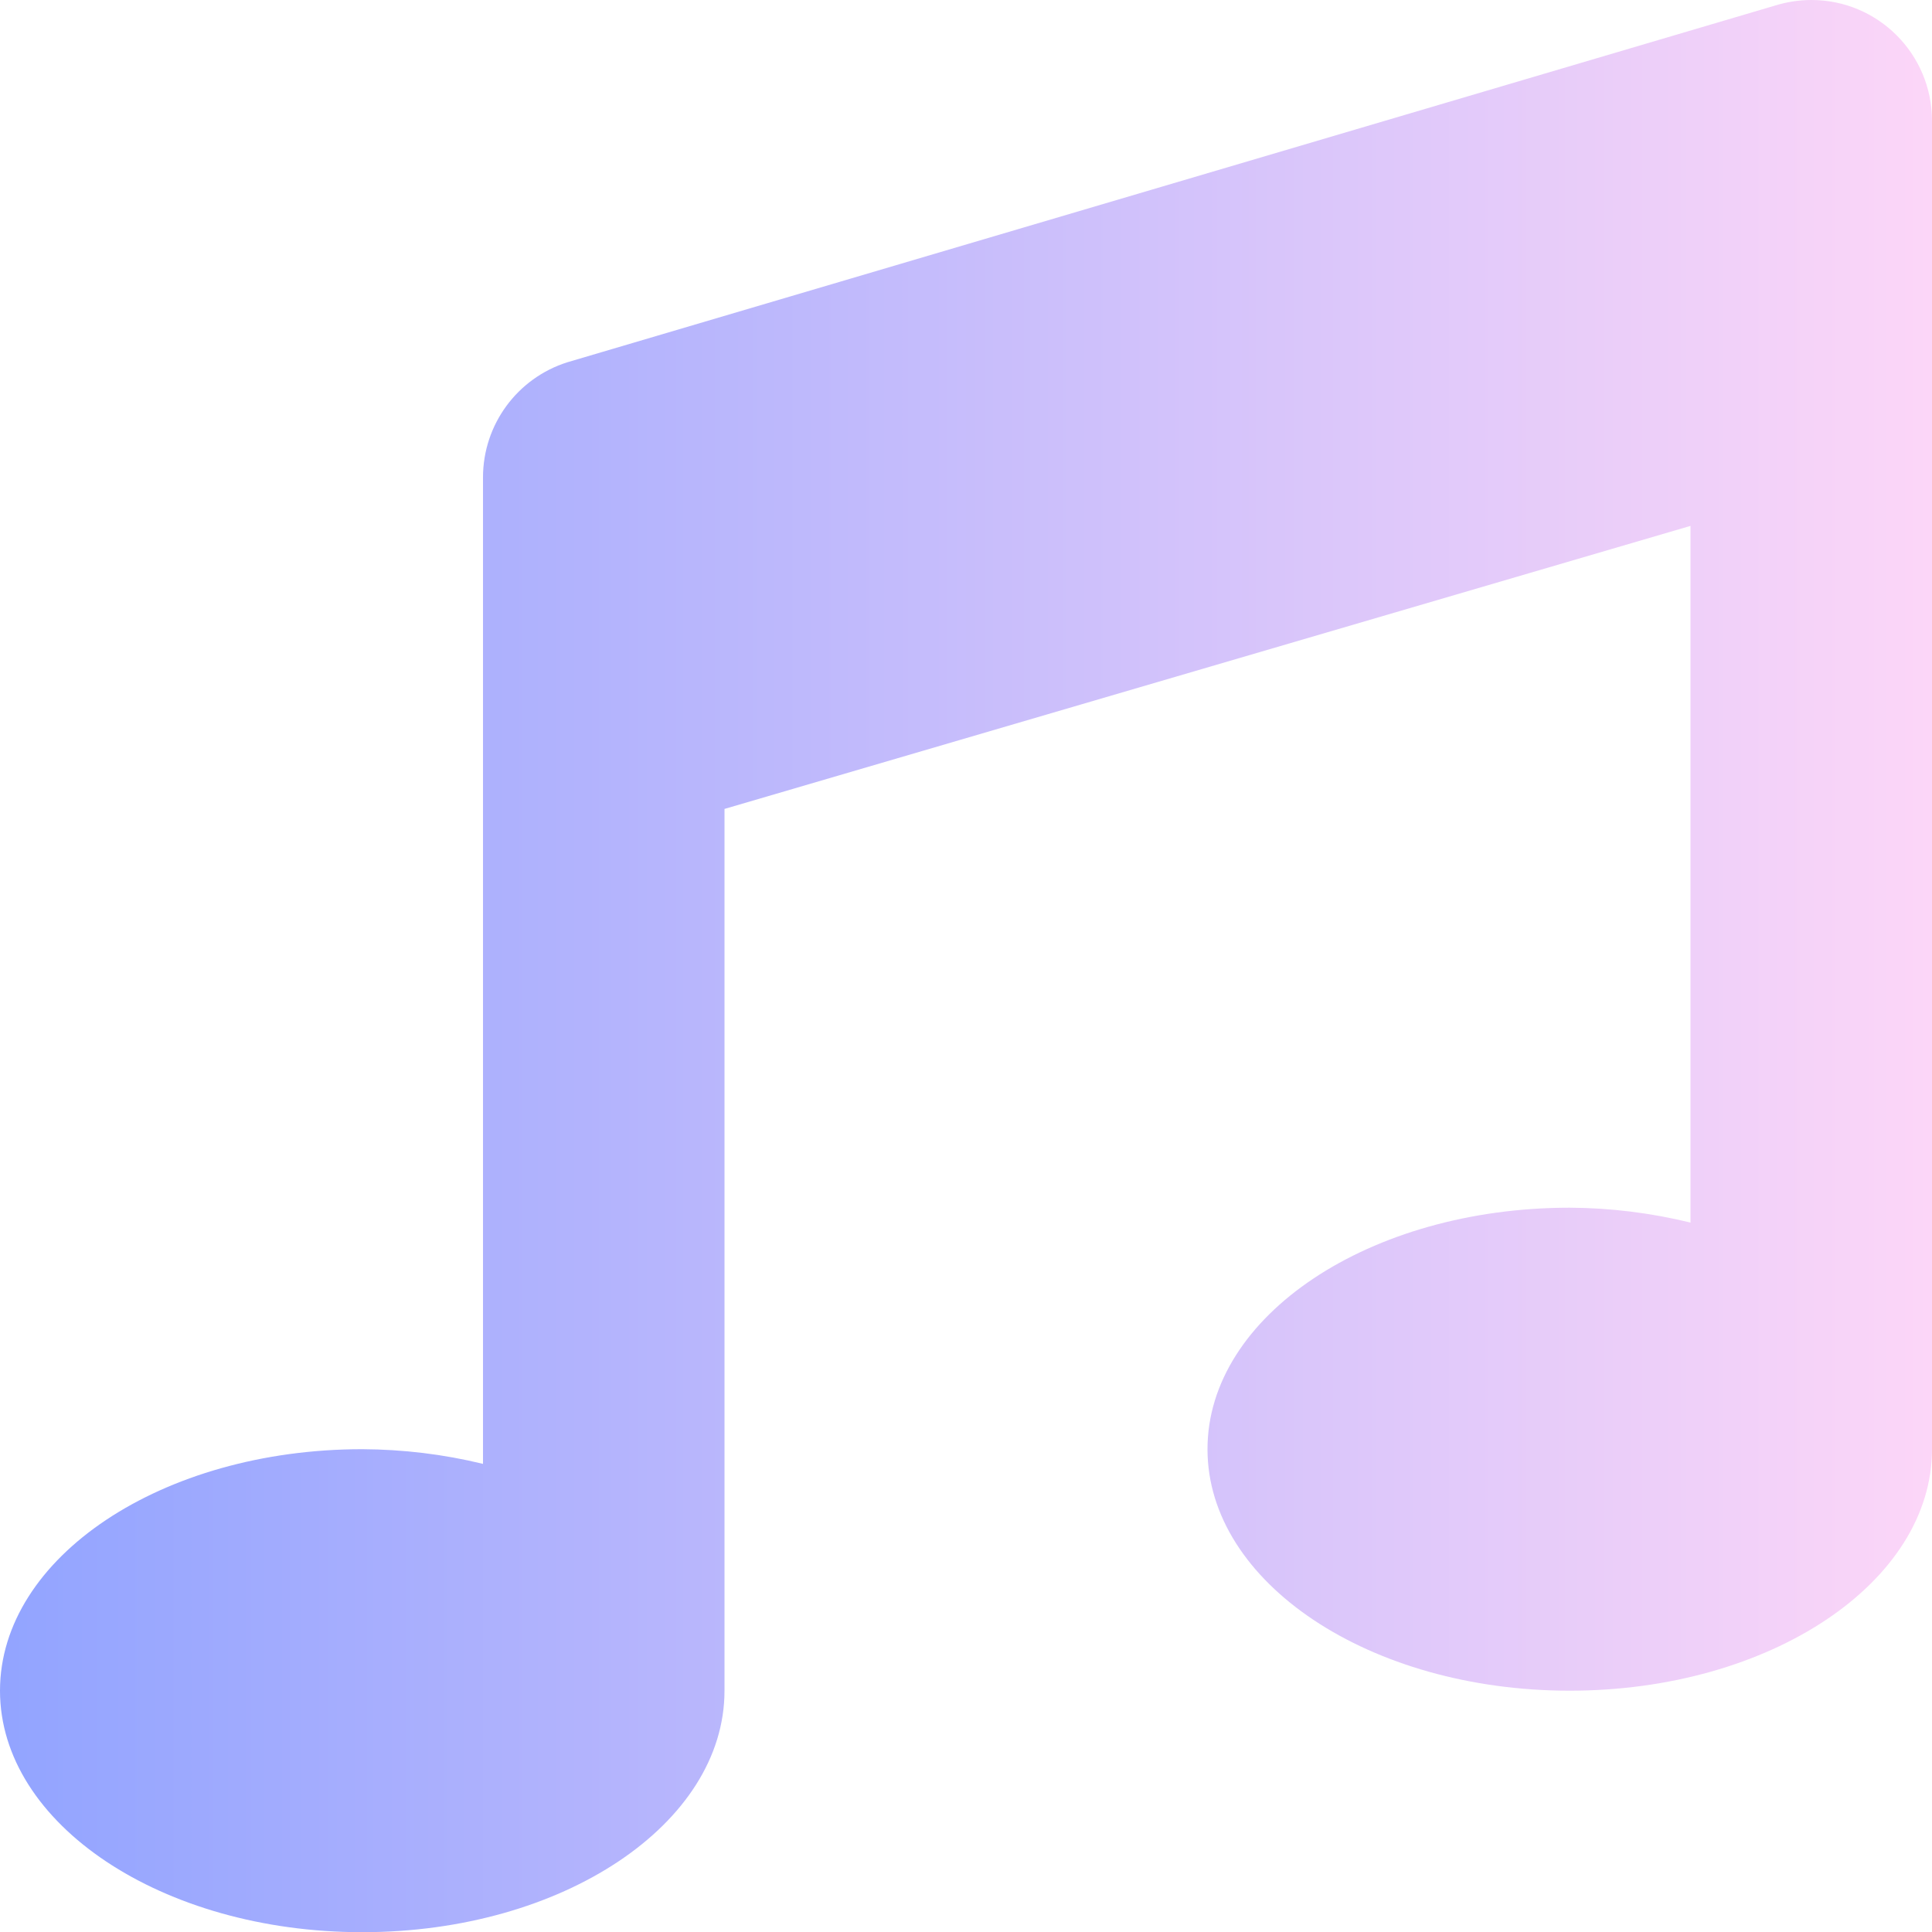
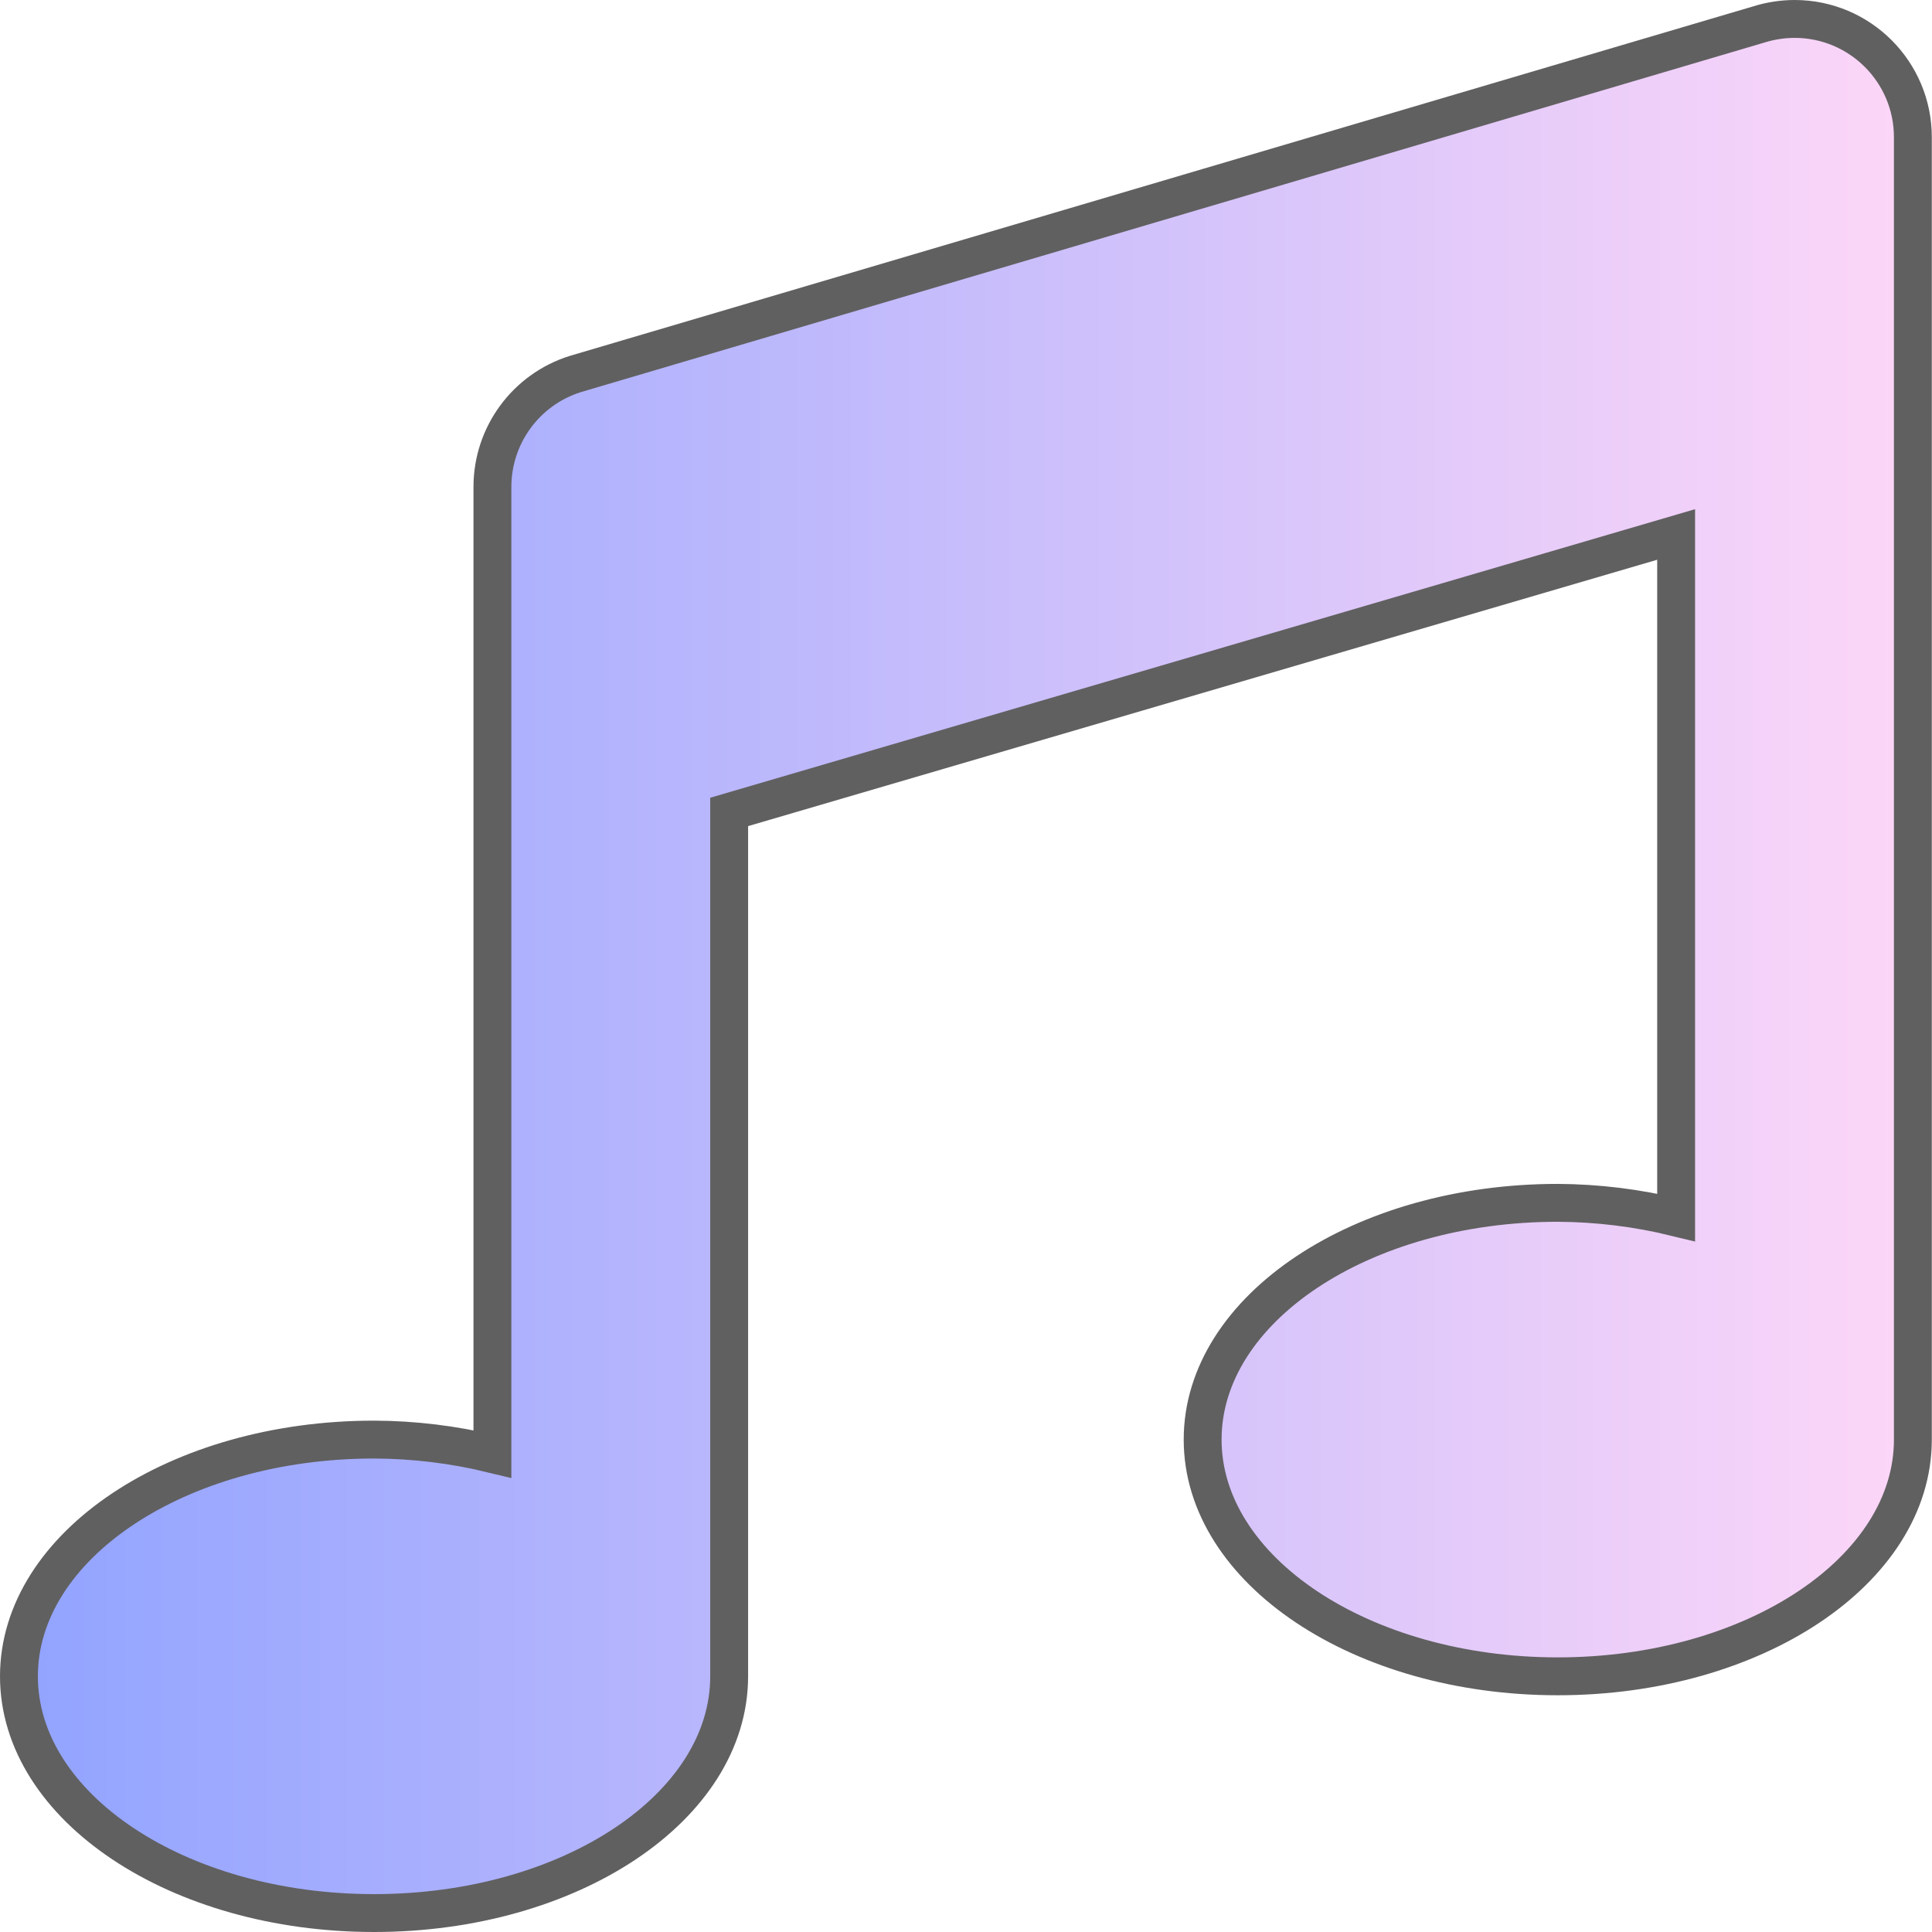
- <svg xmlns="http://www.w3.org/2000/svg" id="Layer_1" data-name="Layer 1" viewBox="0 0 100 100">
+ <svg xmlns="http://www.w3.org/2000/svg" width="102" height="102.01" viewBox="0 0 102 102.01">
  <defs>
-     <style>
-       .cls-1 {
-         fill: url(#linear-gradient);
-         stroke-width: 0px;
-       }
-     </style>
-     <linearGradient id="linear-gradient" x1="0" y1="50" x2="100" y2="50" gradientUnits="userSpaceOnUse">
+     <linearGradient id="linear-gradient" y1="0.5" x2="1" y2="0.5" gradientUnits="objectBoundingBox">
      <stop offset="0" stop-color="#92a4ff" />
      <stop offset="1" stop-color="#fcd6f8" />
    </linearGradient>
  </defs>
-   <path id="Icon_awesome-music" data-name="Icon awesome-music" class="cls-1" d="m100,6.25c0-3.45-2.79-6.25-6.24-6.25-.64,0-1.28.1-1.89.29L29.37,18.75c-2.6.82-4.37,3.23-4.37,5.96v51.06c-2.05-.5-4.14-.75-6.25-.76-10.36,0-18.75,5.6-18.75,12.5s8.39,12.5,18.75,12.5,18.75-5.6,18.75-12.5v-45.64l50-14.65v36.06c-2.05-.5-4.14-.76-6.25-.77-10.36,0-18.75,5.6-18.75,12.5s8.39,12.5,18.75,12.5,18.75-5.6,18.75-12.5c0,0,0-68.75,0-68.75Z" />
+   <path id="Icon_awesome-music" data-name="Icon awesome-music" d="M100,6.25A6.244,6.244,0,0,0,93.76,0a6.372,6.372,0,0,0-1.89.29L29.37,18.75A6.248,6.248,0,0,0,25,24.71V75.77a26.859,26.859,0,0,0-6.25-.76C8.39,75.01,0,80.61,0,87.51s8.39,12.5,18.75,12.5,18.75-5.6,18.75-12.5V41.87l50-14.65V63.28a26.869,26.869,0,0,0-6.25-.77c-10.36,0-18.75,5.6-18.75,12.5s8.39,12.5,18.75,12.5S100,81.91,100,75.01V6.26Z" transform="translate(1 1)" stroke="#606060" stroke-width="2" fill="url(#linear-gradient)" />
</svg>
